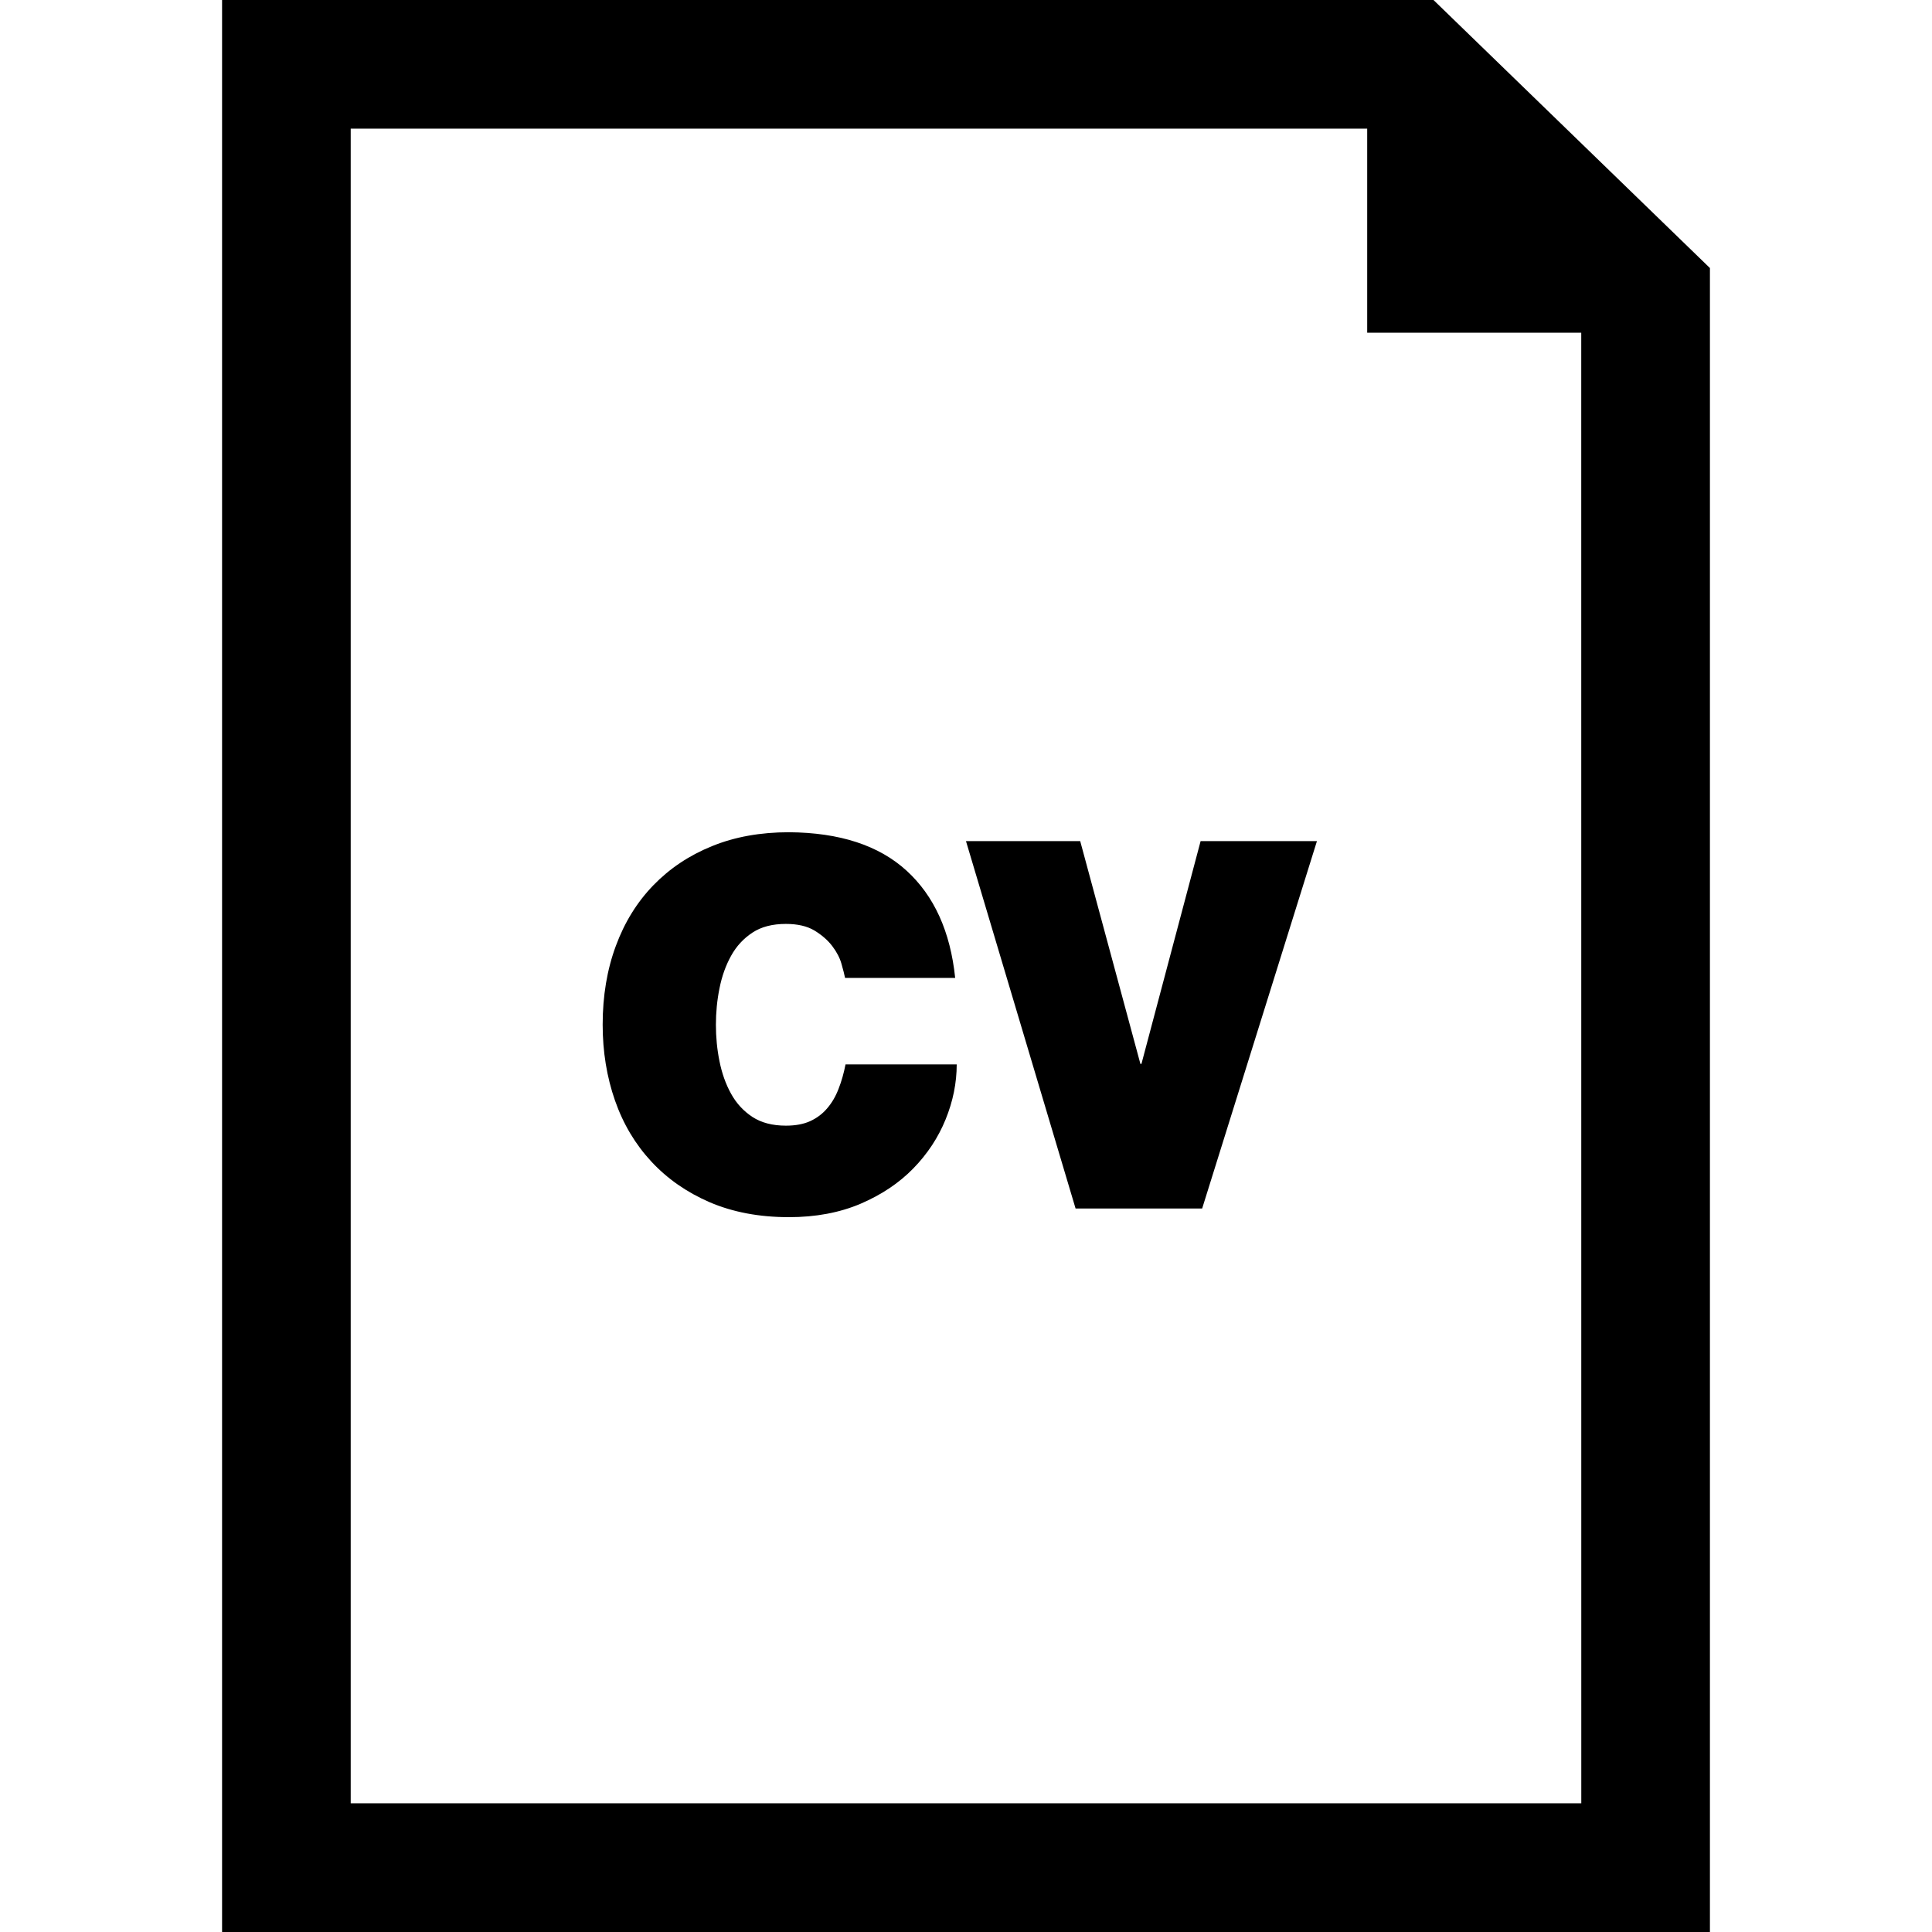
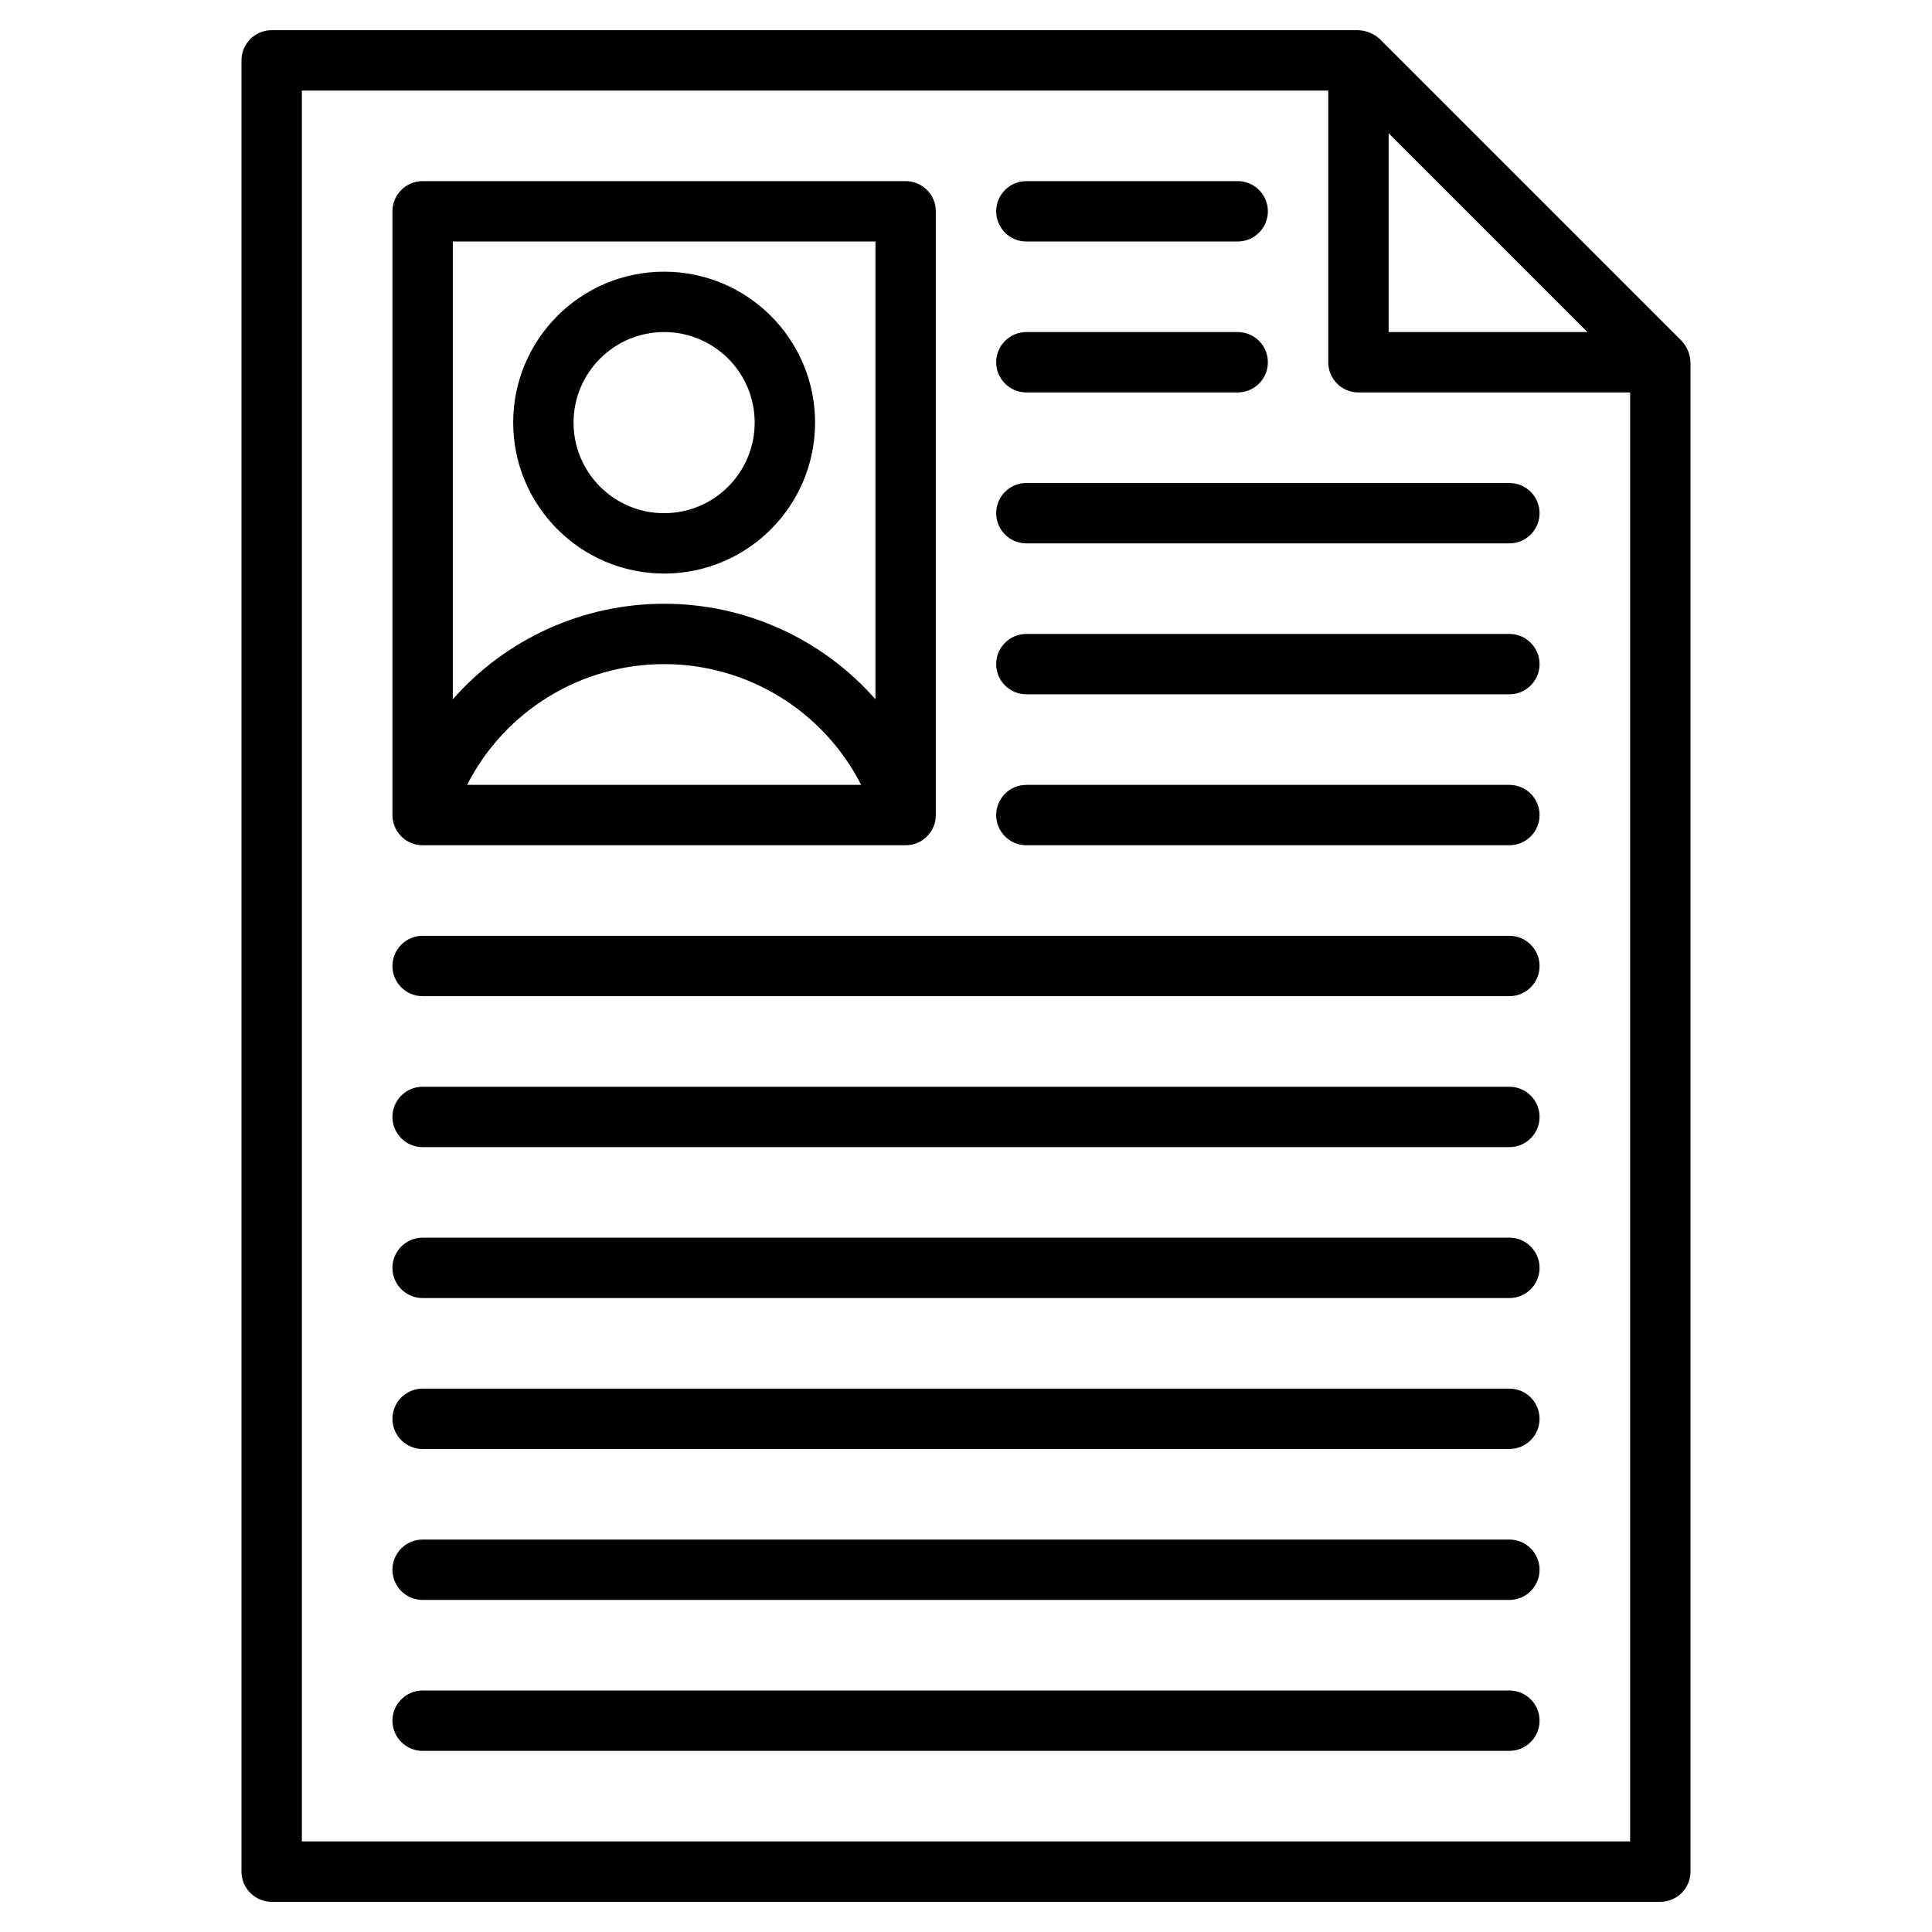
- <svg xmlns="http://www.w3.org/2000/svg" fill="currentColor" viewBox="0 0 45.057 45.057">
+ <svg xmlns="http://www.w3.org/2000/svg" viewBox="0 0 64 64" fill="currentColor">
  <g>
-     <path d="M19.558,25.389c-0.067,0.176-0.155,0.328-0.264,0.455c-0.108,0.129-0.24,0.229-0.396,0.301     c-0.156,0.072-0.347,0.107-0.57,0.107c-0.313,0-0.572-0.068-0.78-0.203c-0.208-0.137-0.374-0.316-0.498-0.541     c-0.124-0.223-0.214-0.477-0.27-0.756c-0.057-0.279-0.084-0.564-0.084-0.852c0-0.289,0.027-0.572,0.084-0.853     c0.056-0.281,0.146-0.533,0.27-0.756c0.124-0.225,0.29-0.404,0.498-0.541c0.208-0.137,0.468-0.203,0.78-0.203     c0.271,0,0.494,0.051,0.666,0.154c0.172,0.105,0.31,0.225,0.414,0.361c0.104,0.137,0.176,0.273,0.216,0.414     c0.04,0.139,0.068,0.25,0.084,0.33h2.568c-0.112-1.08-0.49-1.914-1.135-2.502c-0.644-0.588-1.558-0.887-2.741-0.895     c-0.664,0-1.263,0.107-1.794,0.324c-0.532,0.215-0.988,0.52-1.368,0.912c-0.38,0.392-0.672,0.863-0.876,1.416     c-0.204,0.551-0.307,1.165-0.307,1.836c0,0.631,0.097,1.223,0.288,1.77c0.192,0.549,0.475,1.021,0.847,1.422     s0.825,0.717,1.361,0.949c0.536,0.23,1.152,0.348,1.849,0.348c0.624,0,1.18-0.105,1.668-0.312     c0.487-0.209,0.897-0.482,1.229-0.822s0.584-0.723,0.756-1.146c0.172-0.422,0.259-0.852,0.259-1.283h-2.593     C19.68,25.023,19.627,25.214,19.558,25.389z" />
-     <polygon points="26.62,24.812 26.596,24.812 25.192,19.616 22.528,19.616 25.084,28.184 28.036,28.184 30.713,19.616 28,19.616" />
-     <path d="M33.431,0H5.179v45.057h34.699V6.251L33.431,0z M36.878,42.056H8.179V3h23.706v4.76h4.992L36.878,42.056L36.878,42.056z" />
+     <path d="M55.707,11.293l-10-10A1.115,1.115,0,0,0,45,1H9A1,1,0,0,0,8,2V62a1,1,0,0,0,1,1H55a1,1,0,0,0,1-1V12A1.092,1.092,0,0,0,55.707,11.293ZM52.586,11H46V4.414ZM10,61V3H44v9a1,1,0,0,0,1,1h9V61Z" />
+     <path d="M34,8h7a1,1,0,0,0,0-2H34a1,1,0,0,0,0,2Z" />
+     <path d="M34,13h7a1,1,0,0,0,0-2H34a1,1,0,0,0,0,2Z" />
+     <path d="M50,16H34a1,1,0,0,0,0,2H50a1,1,0,0,0,0-2Z" />
+     <path d="M50,21H34a1,1,0,0,0,0,2H50a1,1,0,0,0,0-2Z" />
+     <path d="M50,26H34a1,1,0,0,0,0,2H50a1,1,0,0,0,0-2Z" />
+     <path d="M50,31H14a1,1,0,0,0,0,2H50a1,1,0,0,0,0-2Z" />
+     <path d="M50,36H14a1,1,0,0,0,0,2H50a1,1,0,0,0,0-2Z" />
+     <path d="M50,41H14a1,1,0,0,0,0,2H50a1,1,0,0,0,0-2Z" />
+     <path d="M50,46H14a1,1,0,0,0,0,2H50a1,1,0,0,0,0-2Z" />
+     <path d="M50,51H14a1,1,0,0,0,0,2H50a1,1,0,0,0,0-2Z" />
+     <path d="M50,56H14a1,1,0,0,0,0,2H50a1,1,0,0,0,0-2Z" />
+     <path d="M22,19a5,5,0,1,0-5-5A5.006,5.006,0,0,0,22,19Zm0-8a3,3,0,1,1-3,3A3,3,0,0,1,22,11Z" />
+     <path d="M14,28H30a1,1,0,0,0,1-1V7a1,1,0,0,0-1-1H14a1,1,0,0,0-1,1V27A1,1,0,0,0,14,28Zm1.473-2a7.325,7.325,0,0,1,13.054,0ZM29,8V23.164a9.325,9.325,0,0,0-14,0V8Z" />
  </g>
</svg>
